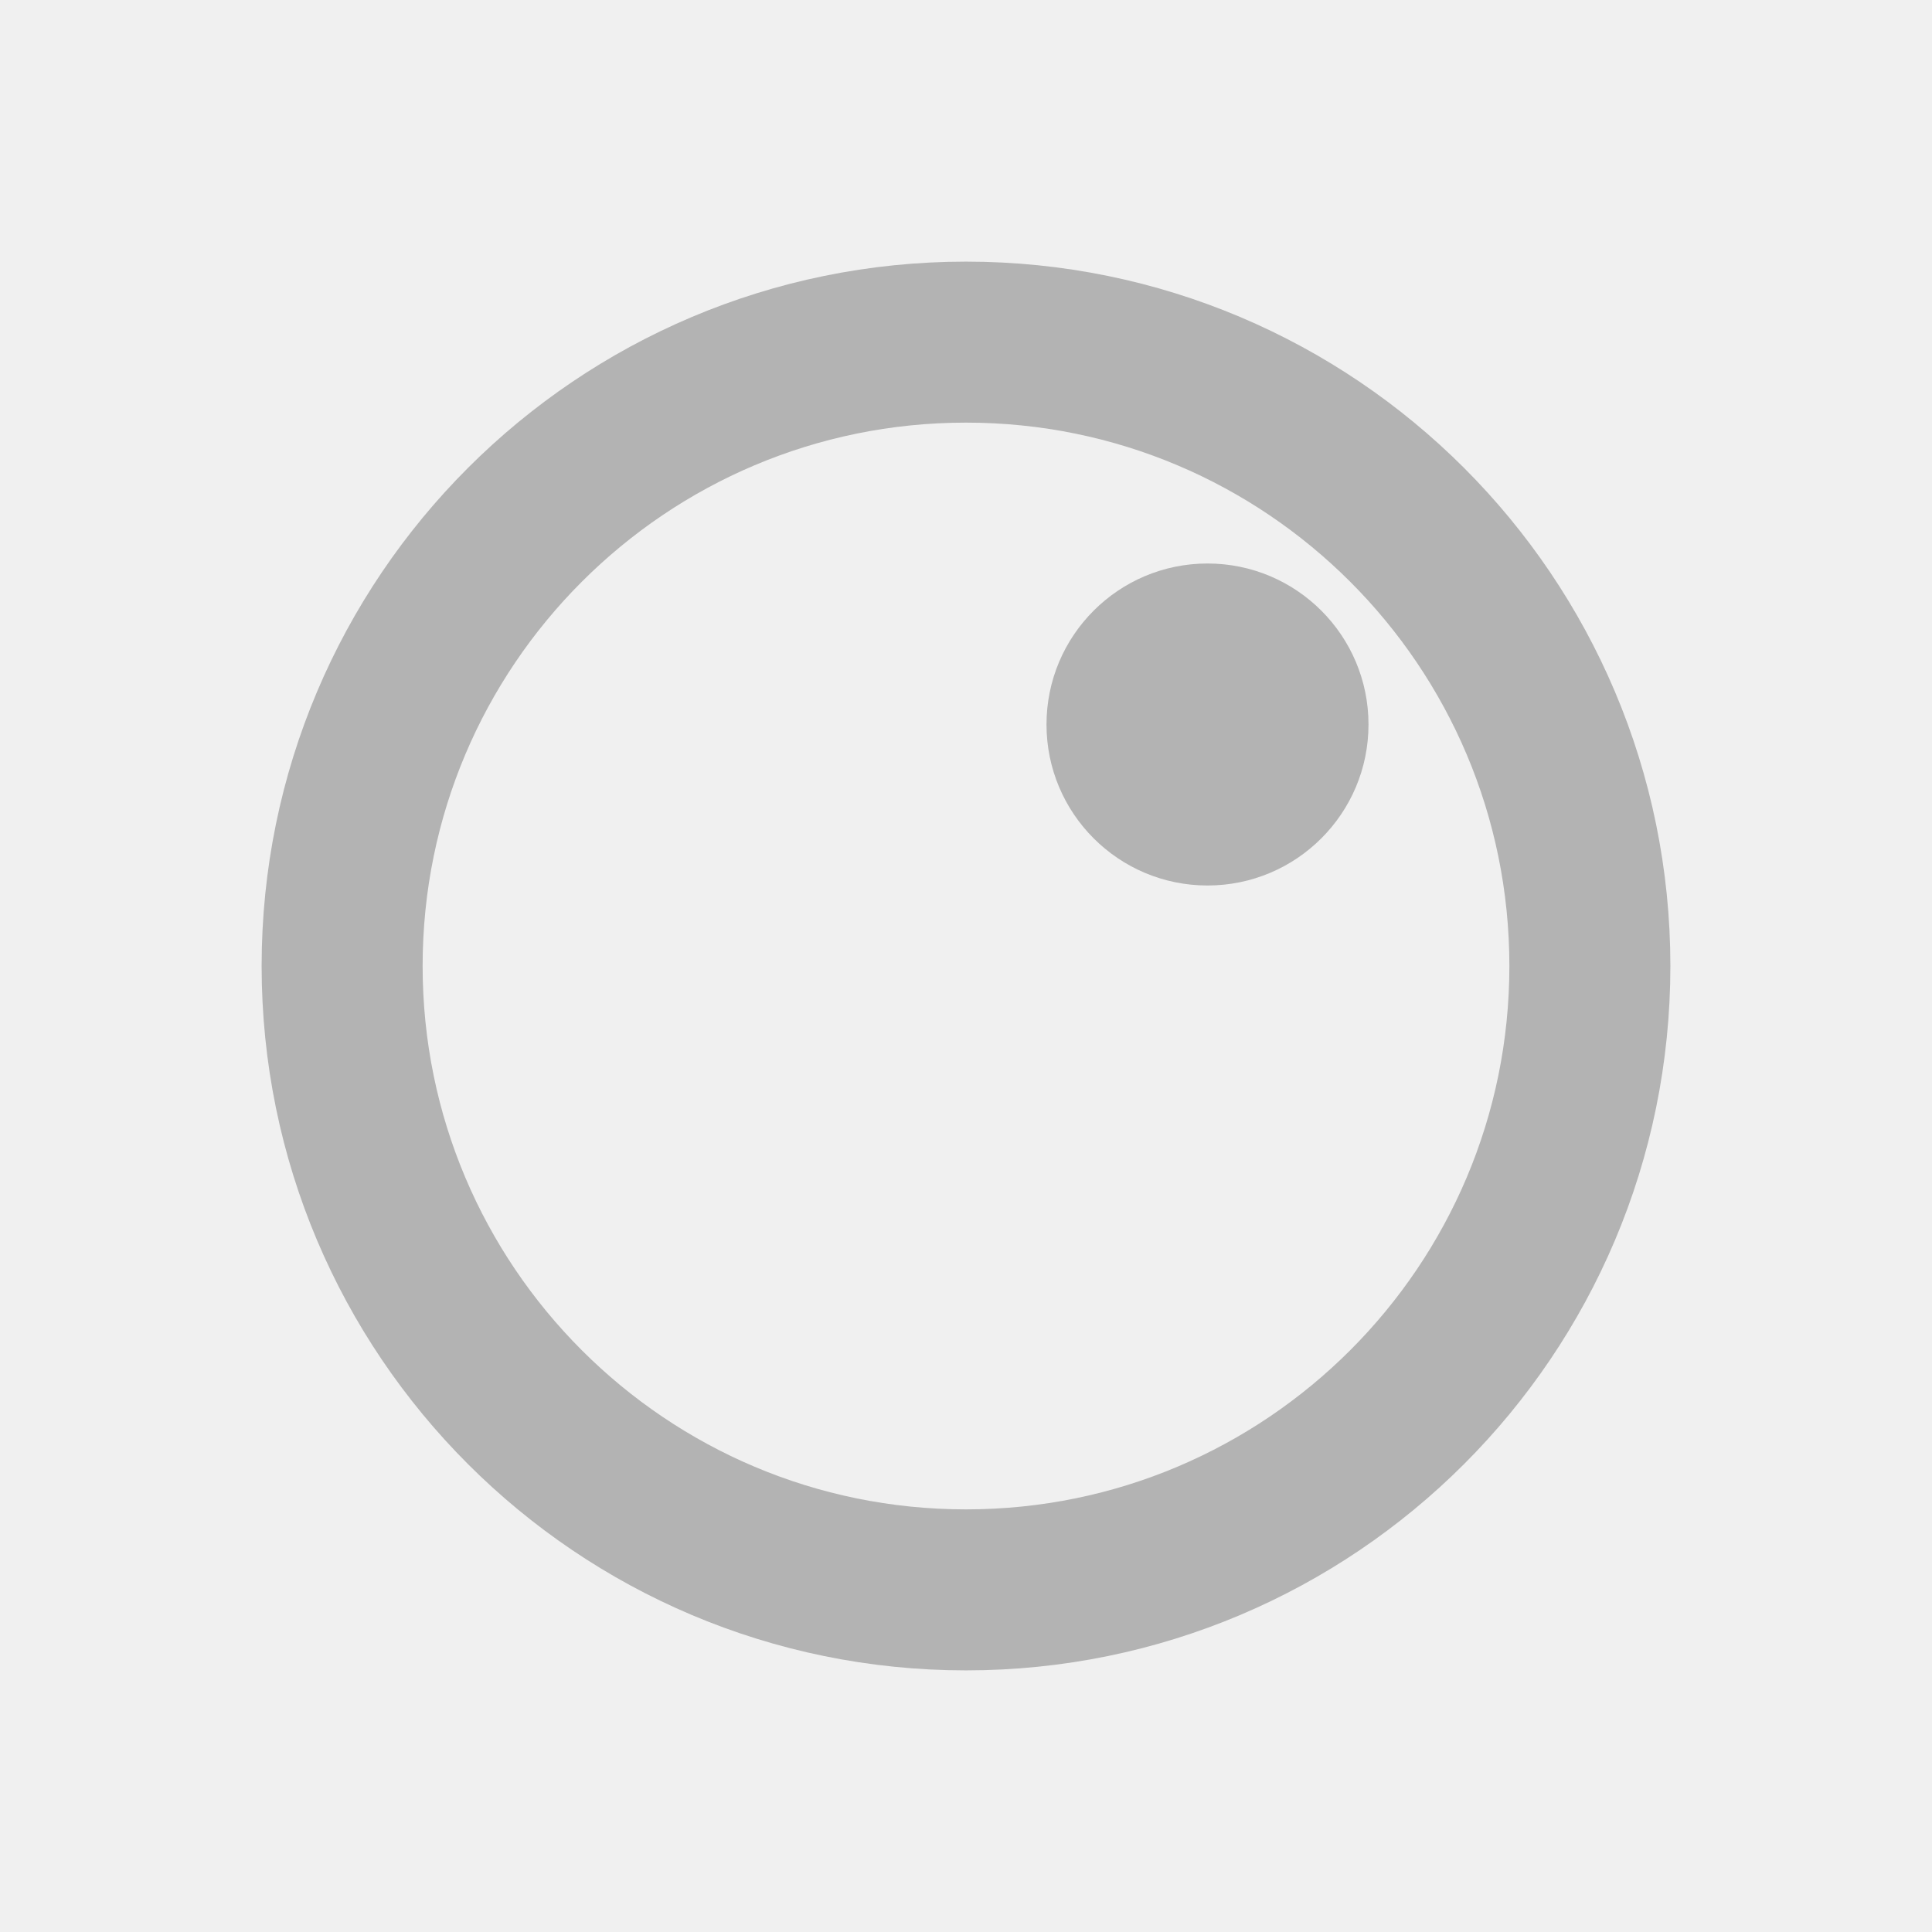
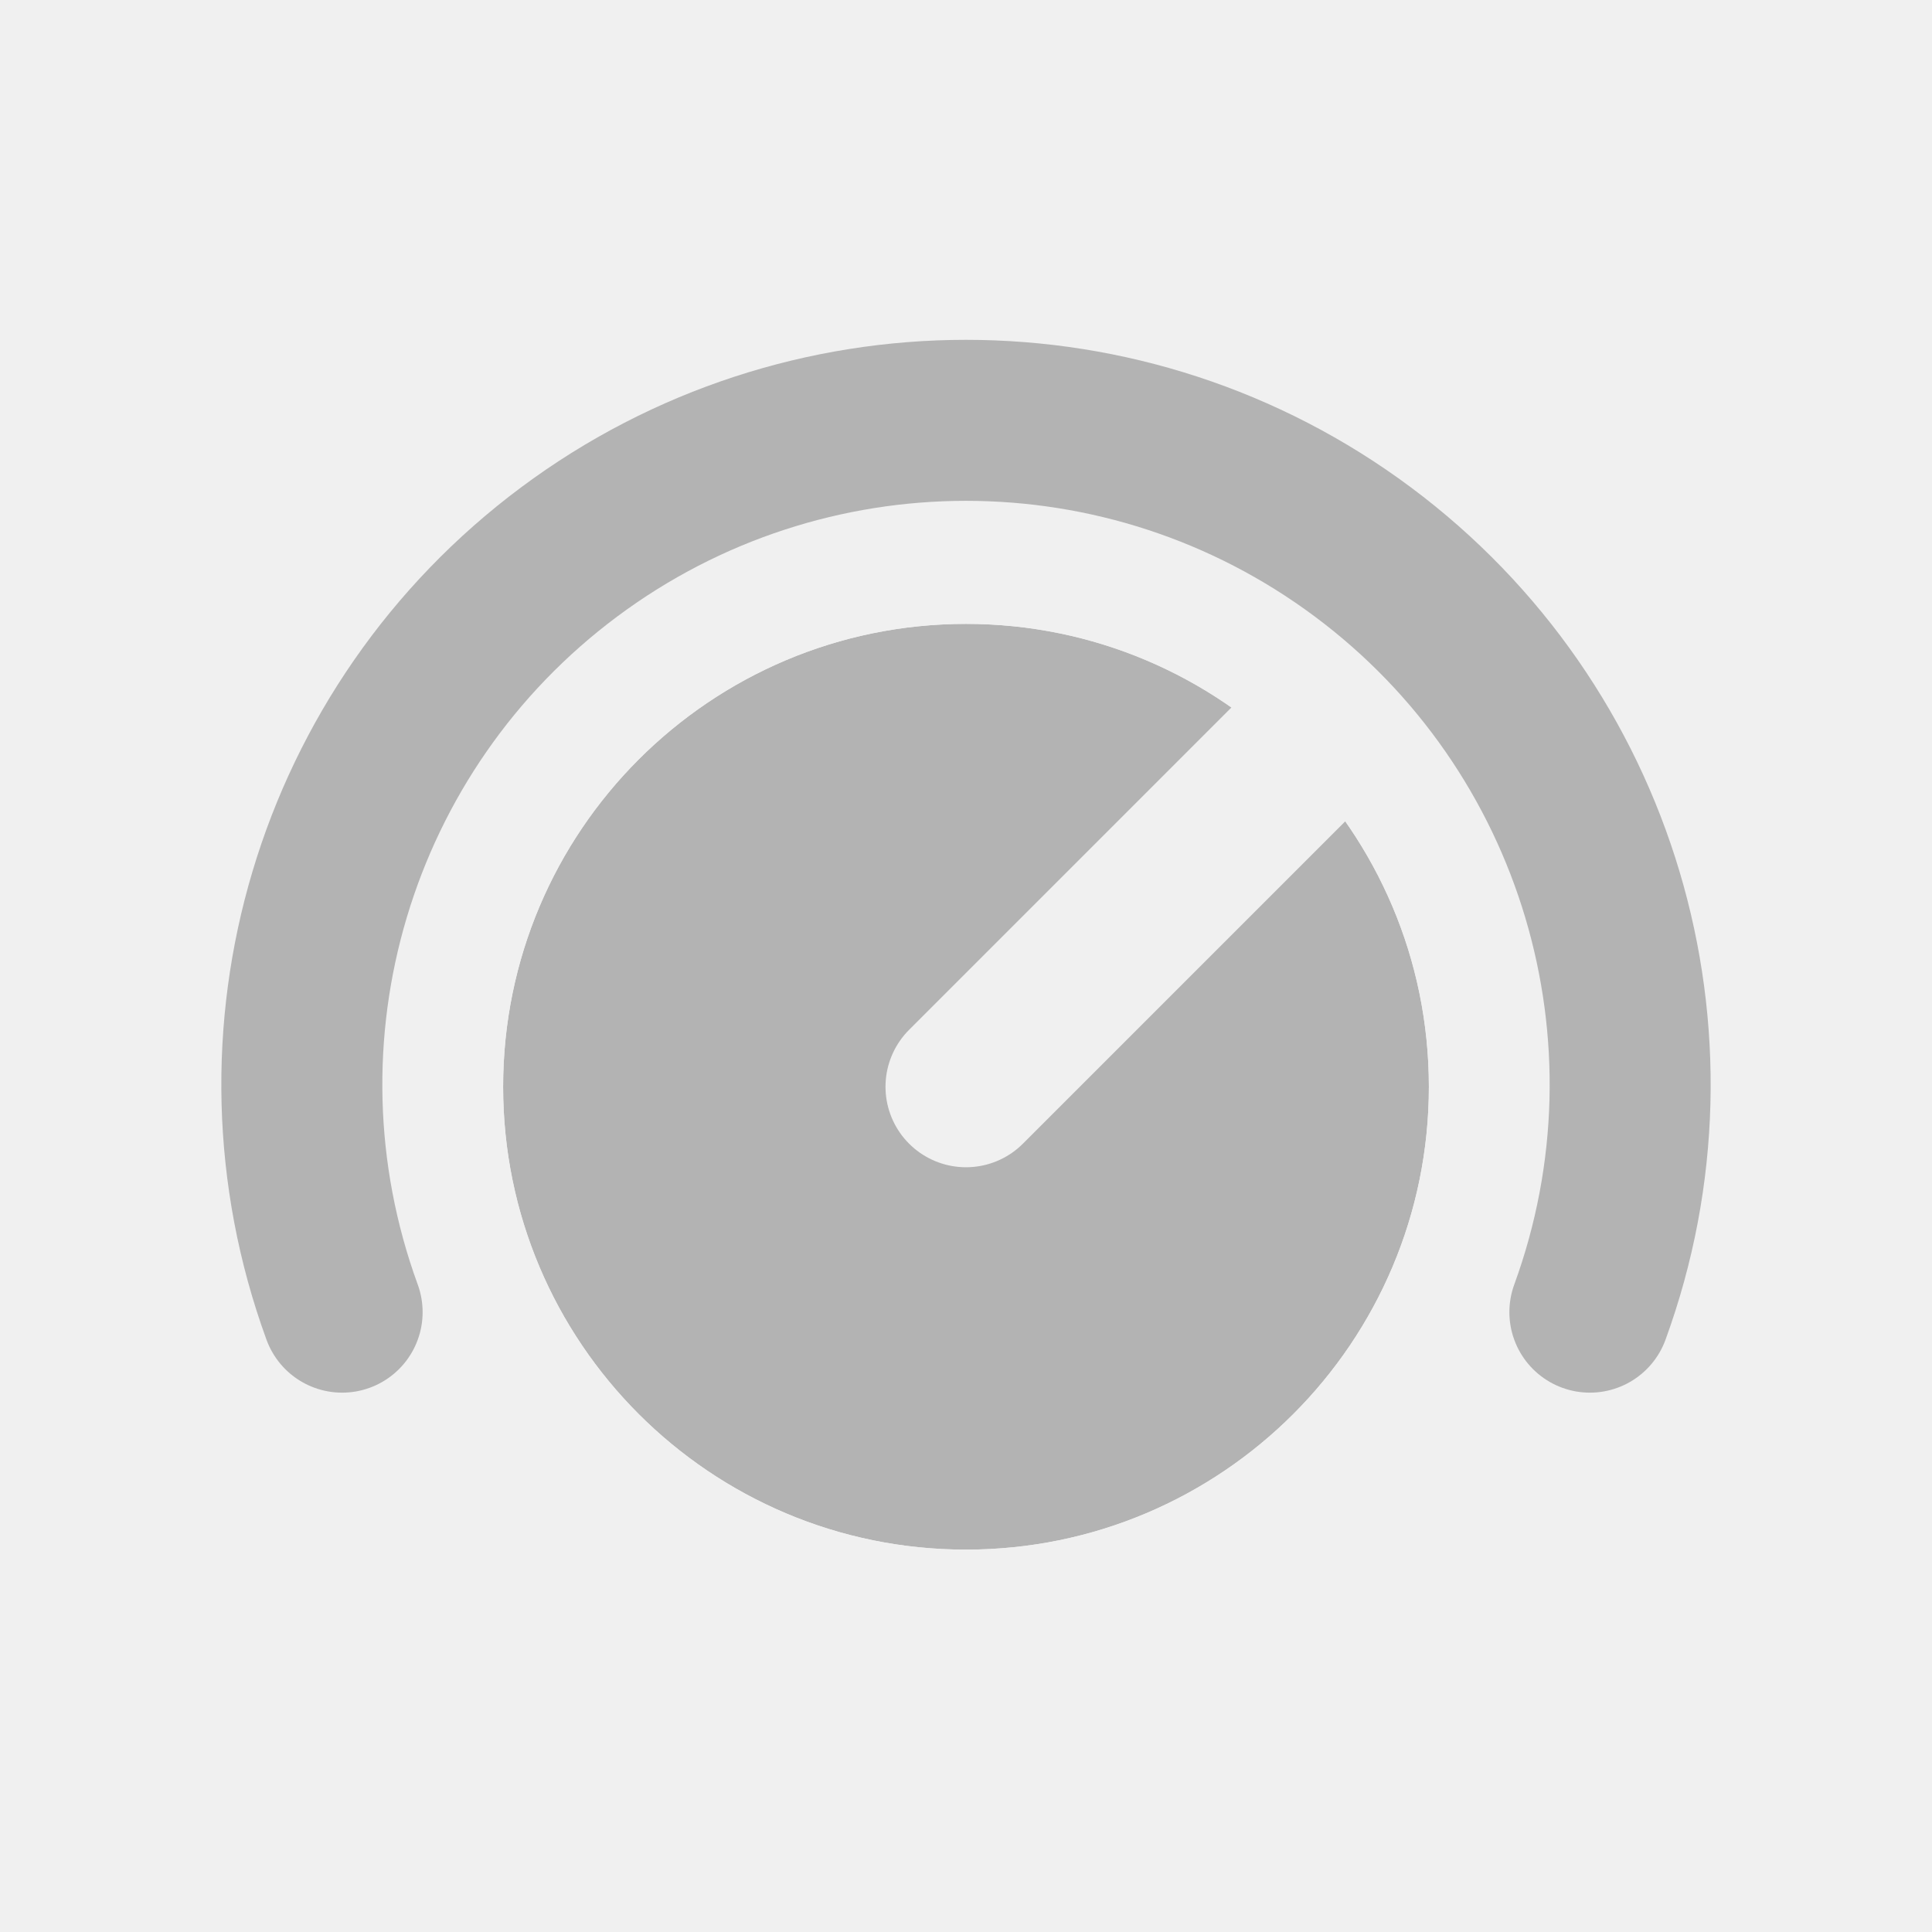
<svg xmlns="http://www.w3.org/2000/svg" width="48" height="48" viewBox="0 0 48 48" fill="none">
-   <circle cx="24" cy="24" r="15.5" stroke="#B3B3B3" stroke-width="4" />
-   <circle cx="30" cy="18" r="4" fill="#B3B3B3" />
+   <mask id="magda-macros-needle">
+     <circle cx="24" cy="27" r="11.5" fill="white" />
+     <path d="M24 27 L33.5 17.5" stroke="black" stroke-width="4" stroke-linecap="round" />
+   </mask>
+   <circle cx="24" cy="27" r="11.5" fill="#B3B3B3" mask="url(#magda-macros-needle)" />
+   <path d="M8.5 32.6 A 16.5 16.5 0 1 1 39.5 32.6" stroke="#B3B3B3" stroke-width="4" stroke-linecap="round" />
</svg>
